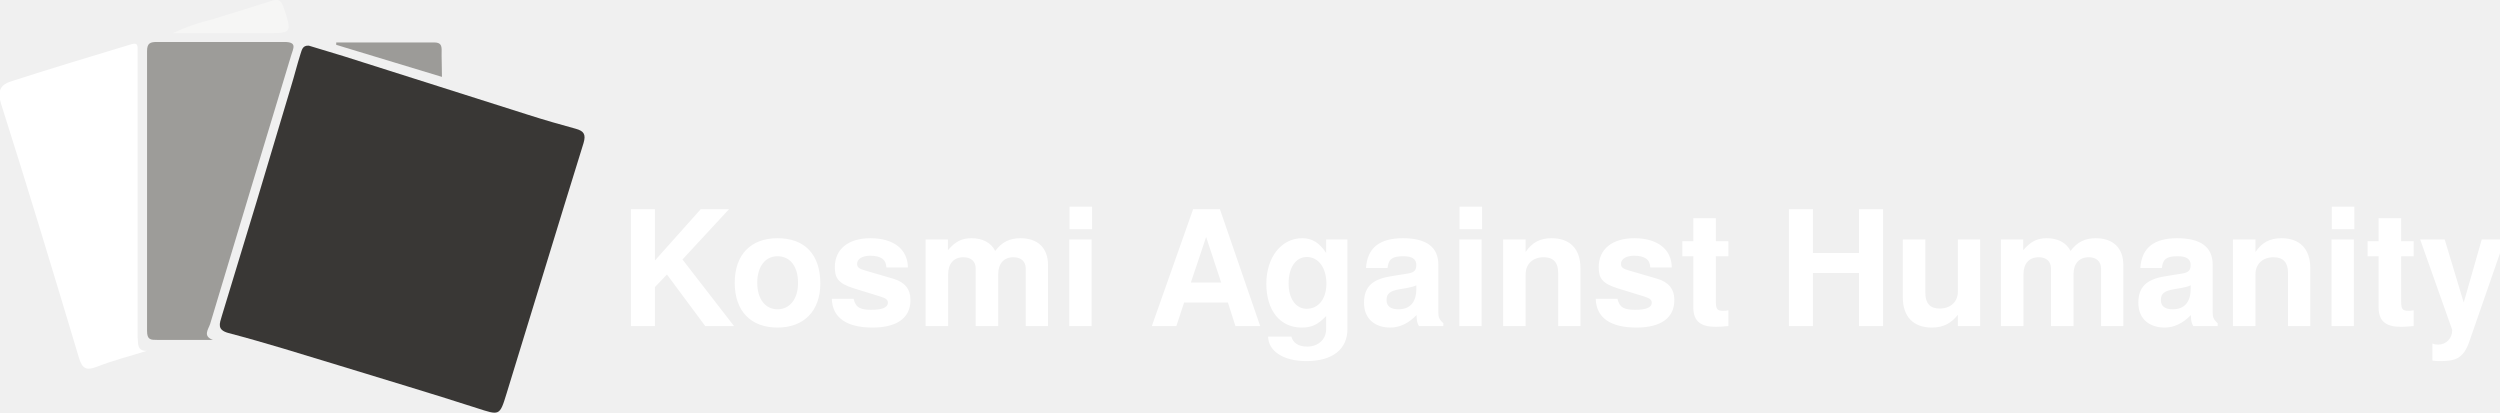
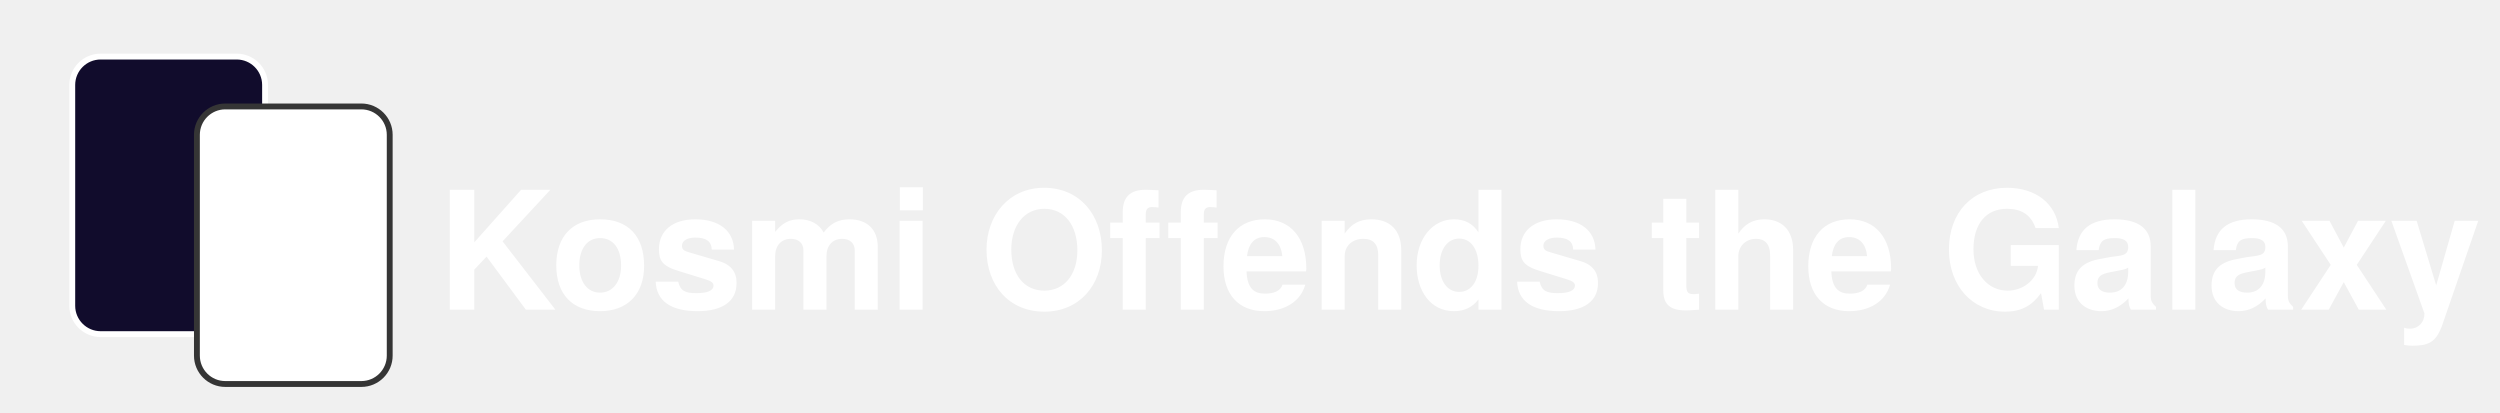
<svg xmlns="http://www.w3.org/2000/svg" version="1.1" viewBox="0 0 156.07 25.77" data-name="Layer 1" id="Layer_1">
  <defs id="defs148">
    <style id="style146">.cls-1{fill:#393735;}.cls-2,.cls-6{fill:#fff;}.cls-3{fill:#9d9c99;}.cls-4{fill:#f6f6f5;}.cls-5{fill:#9c9b98;}.cls-6{font-size:10px;font-family:HelveticaNeue-Bold, Helvetica Neue;font-weight:700;}.cls-7{letter-spacing:-0.02em;}</style>
  </defs>
  <g id="g3005">
-     <text y="20.357" x="21.793" style="font-weight:700;font-size:10px;font-family:HelveticaNeue-Bold, 'Helvetica Neue';fill:#ffffff" class="cls-6" id="text166-7">
-       <tspan x="38.653" y="20.357" id="tspan164-2">Kosmi Against Humanity</tspan>
+     <rect style="fill:#110c2c;fill-opacity:1;stroke:#ffffff;stroke-width:0.366;stroke-miterlimit:4;stroke-dasharray:none;stroke-opacity:1" id="rect835" width="12.036" height="17.327" x="4.511" y="3.532" rx="1.771" />
+     <rect rx="1.771" y="6.645" x="12.293" height="17.327" width="12.036" id="rect835-3" style="fill:#ffffff;fill-opacity:1;stroke-width:0.366;stroke:#353535;stroke-opacity:1;stroke-miterlimit:4;stroke-dasharray:none" />
+     <text xml:space="preserve" style="font-style:normal;font-variant:normal;font-weight:bold;font-stretch:normal;font-size:10.267px;line-height:3.55;font-family:'Helvetica Neue';-inkscape-font-specification:'Helvetica Neue Bold';fill:#ffffff;fill-opacity:1;stroke:none" x="27.313" y="19.33" id="text2173">
+       <tspan id="tspan2171" x="27.313" y="19.33" style="font-style:normal;font-variant:normal;font-weight:bold;font-stretch:normal;font-family:'Helvetica Neue';-inkscape-font-specification:'Helvetica Neue Bold';fill:#ffffff;fill-opacity:1">Kosmi Offends the Galaxy</tspan>
    </text>
-     <path id="path152" transform="translate(-8.83 -279.6)" d="M28.11,282.45l2.18.66,11.49,3.65c1,.32,2,.61,3,.88.5.14.64.35.48.89-1.62,5.21-3.2,10.43-4.81,15.65-.43,1.41-.44,1.35-1.87.89-2.88-.93-5.78-1.79-8.67-2.68-2.27-.69-4.53-1.4-6.82-2-.72-.2-.56-.57-.41-1.07Q24.87,292.18,27,285c.21-.68.38-1.37.58-2C27.67,282.76,27.69,282.42,28.11,282.45Z" class="cls-1" />
-     <path id="path154" transform="translate(-8.83 -279.6)" d="M18,301.5c-1,.32-2.1.59-3.13,1-.65.24-.9.13-1.11-.56-1.59-5.3-3.19-10.6-4.87-15.88-.25-.79,0-1.18.6-1.37,2.51-.81,5-1.56,7.55-2.33.47-.14.37.22.38.46v17.84C17.47,301,17.35,301.53,18,301.5Z" class="cls-2" />
-     <path id="path156" transform="translate(-8.83 -279.6)" d="M22.12,300.82H18.65c-.41,0-.64,0-.64-.56V282.79c0-.51.21-.57.64-.57h7.93c.82,0,.56.39.43.83q-2.54,8.38-5.06,16.77C21.84,300.16,21.47,300.58,22.12,300.82Z" class="cls-3" />
-     <path id="path158" transform="translate(-8.83 -279.6)" d="M19.62,281.67a12.25,12.25,0,0,1,2.43-.85c1.24-.39,2.48-.76,3.72-1.16.43-.14.6-.07.76.39.54,1.63.56,1.62-1.17,1.62Z" class="cls-4" />
-     <path id="path160" transform="translate(-8.83 -279.6)" d="M36.42,284.4l-6.6-2v-.15h6.11c.43,0,.48.2.47.55S36.42,283.76,36.42,284.4Z" class="cls-5" />
  </g>
</svg>
